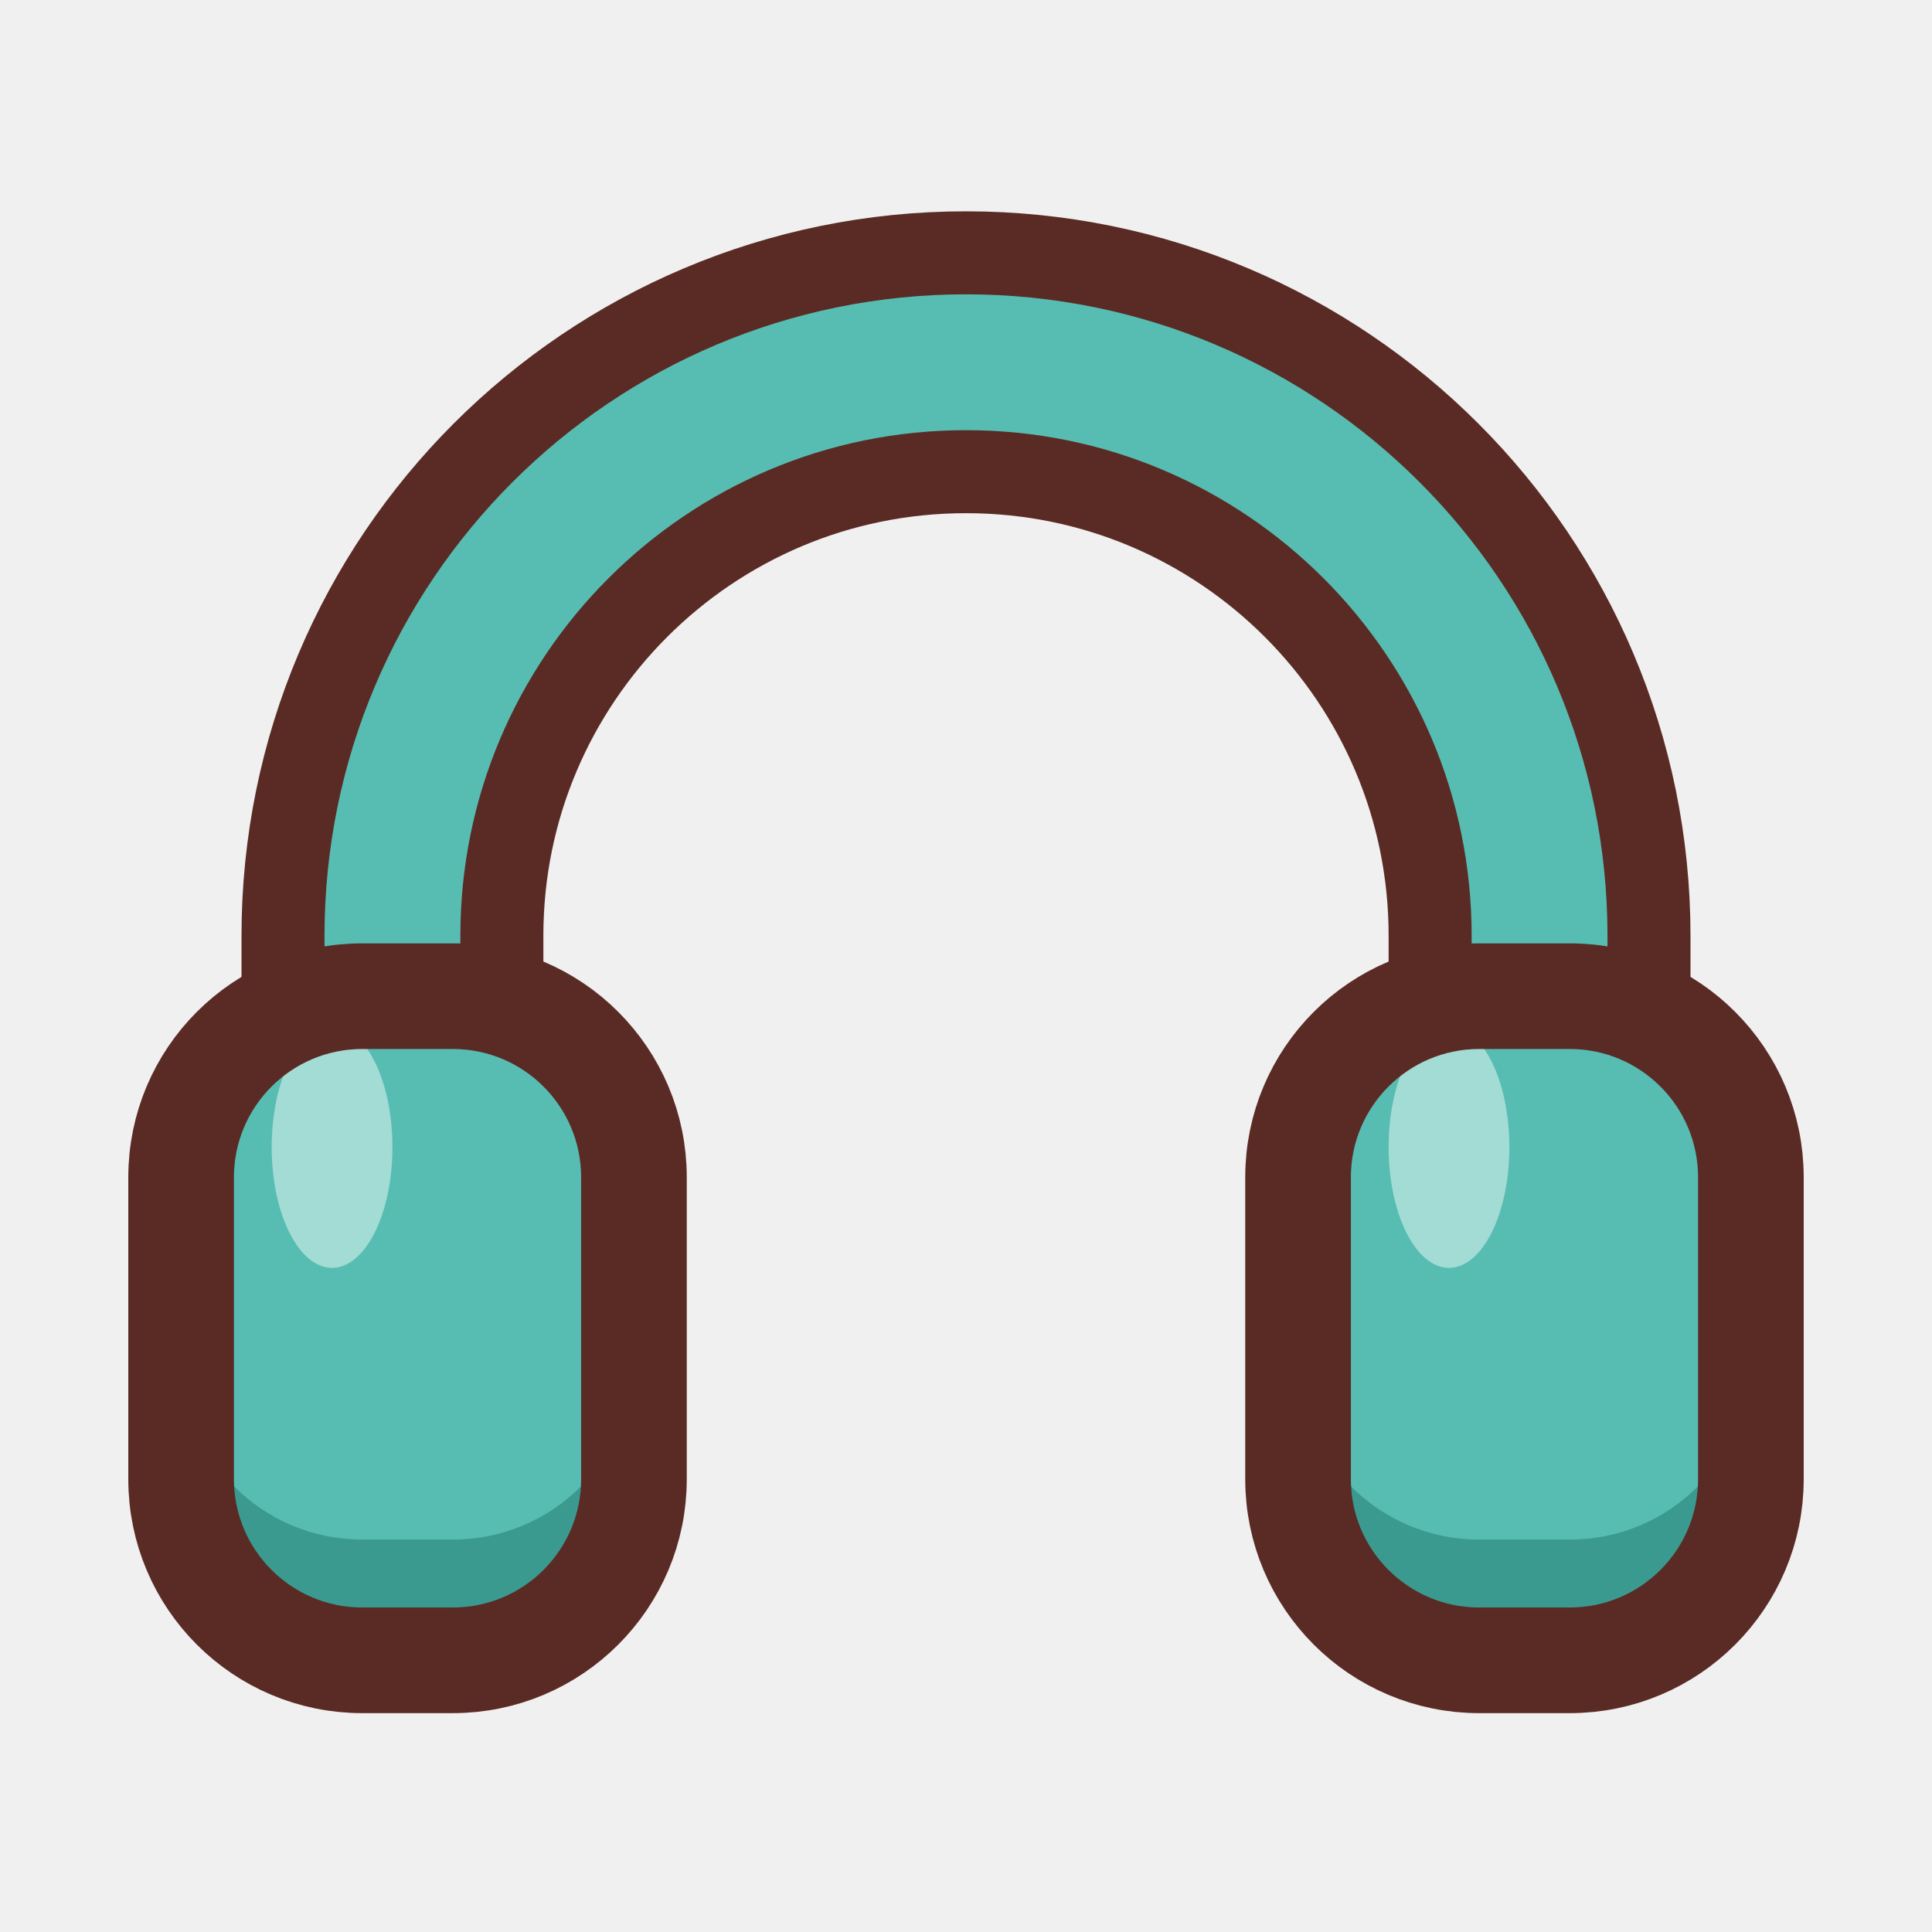
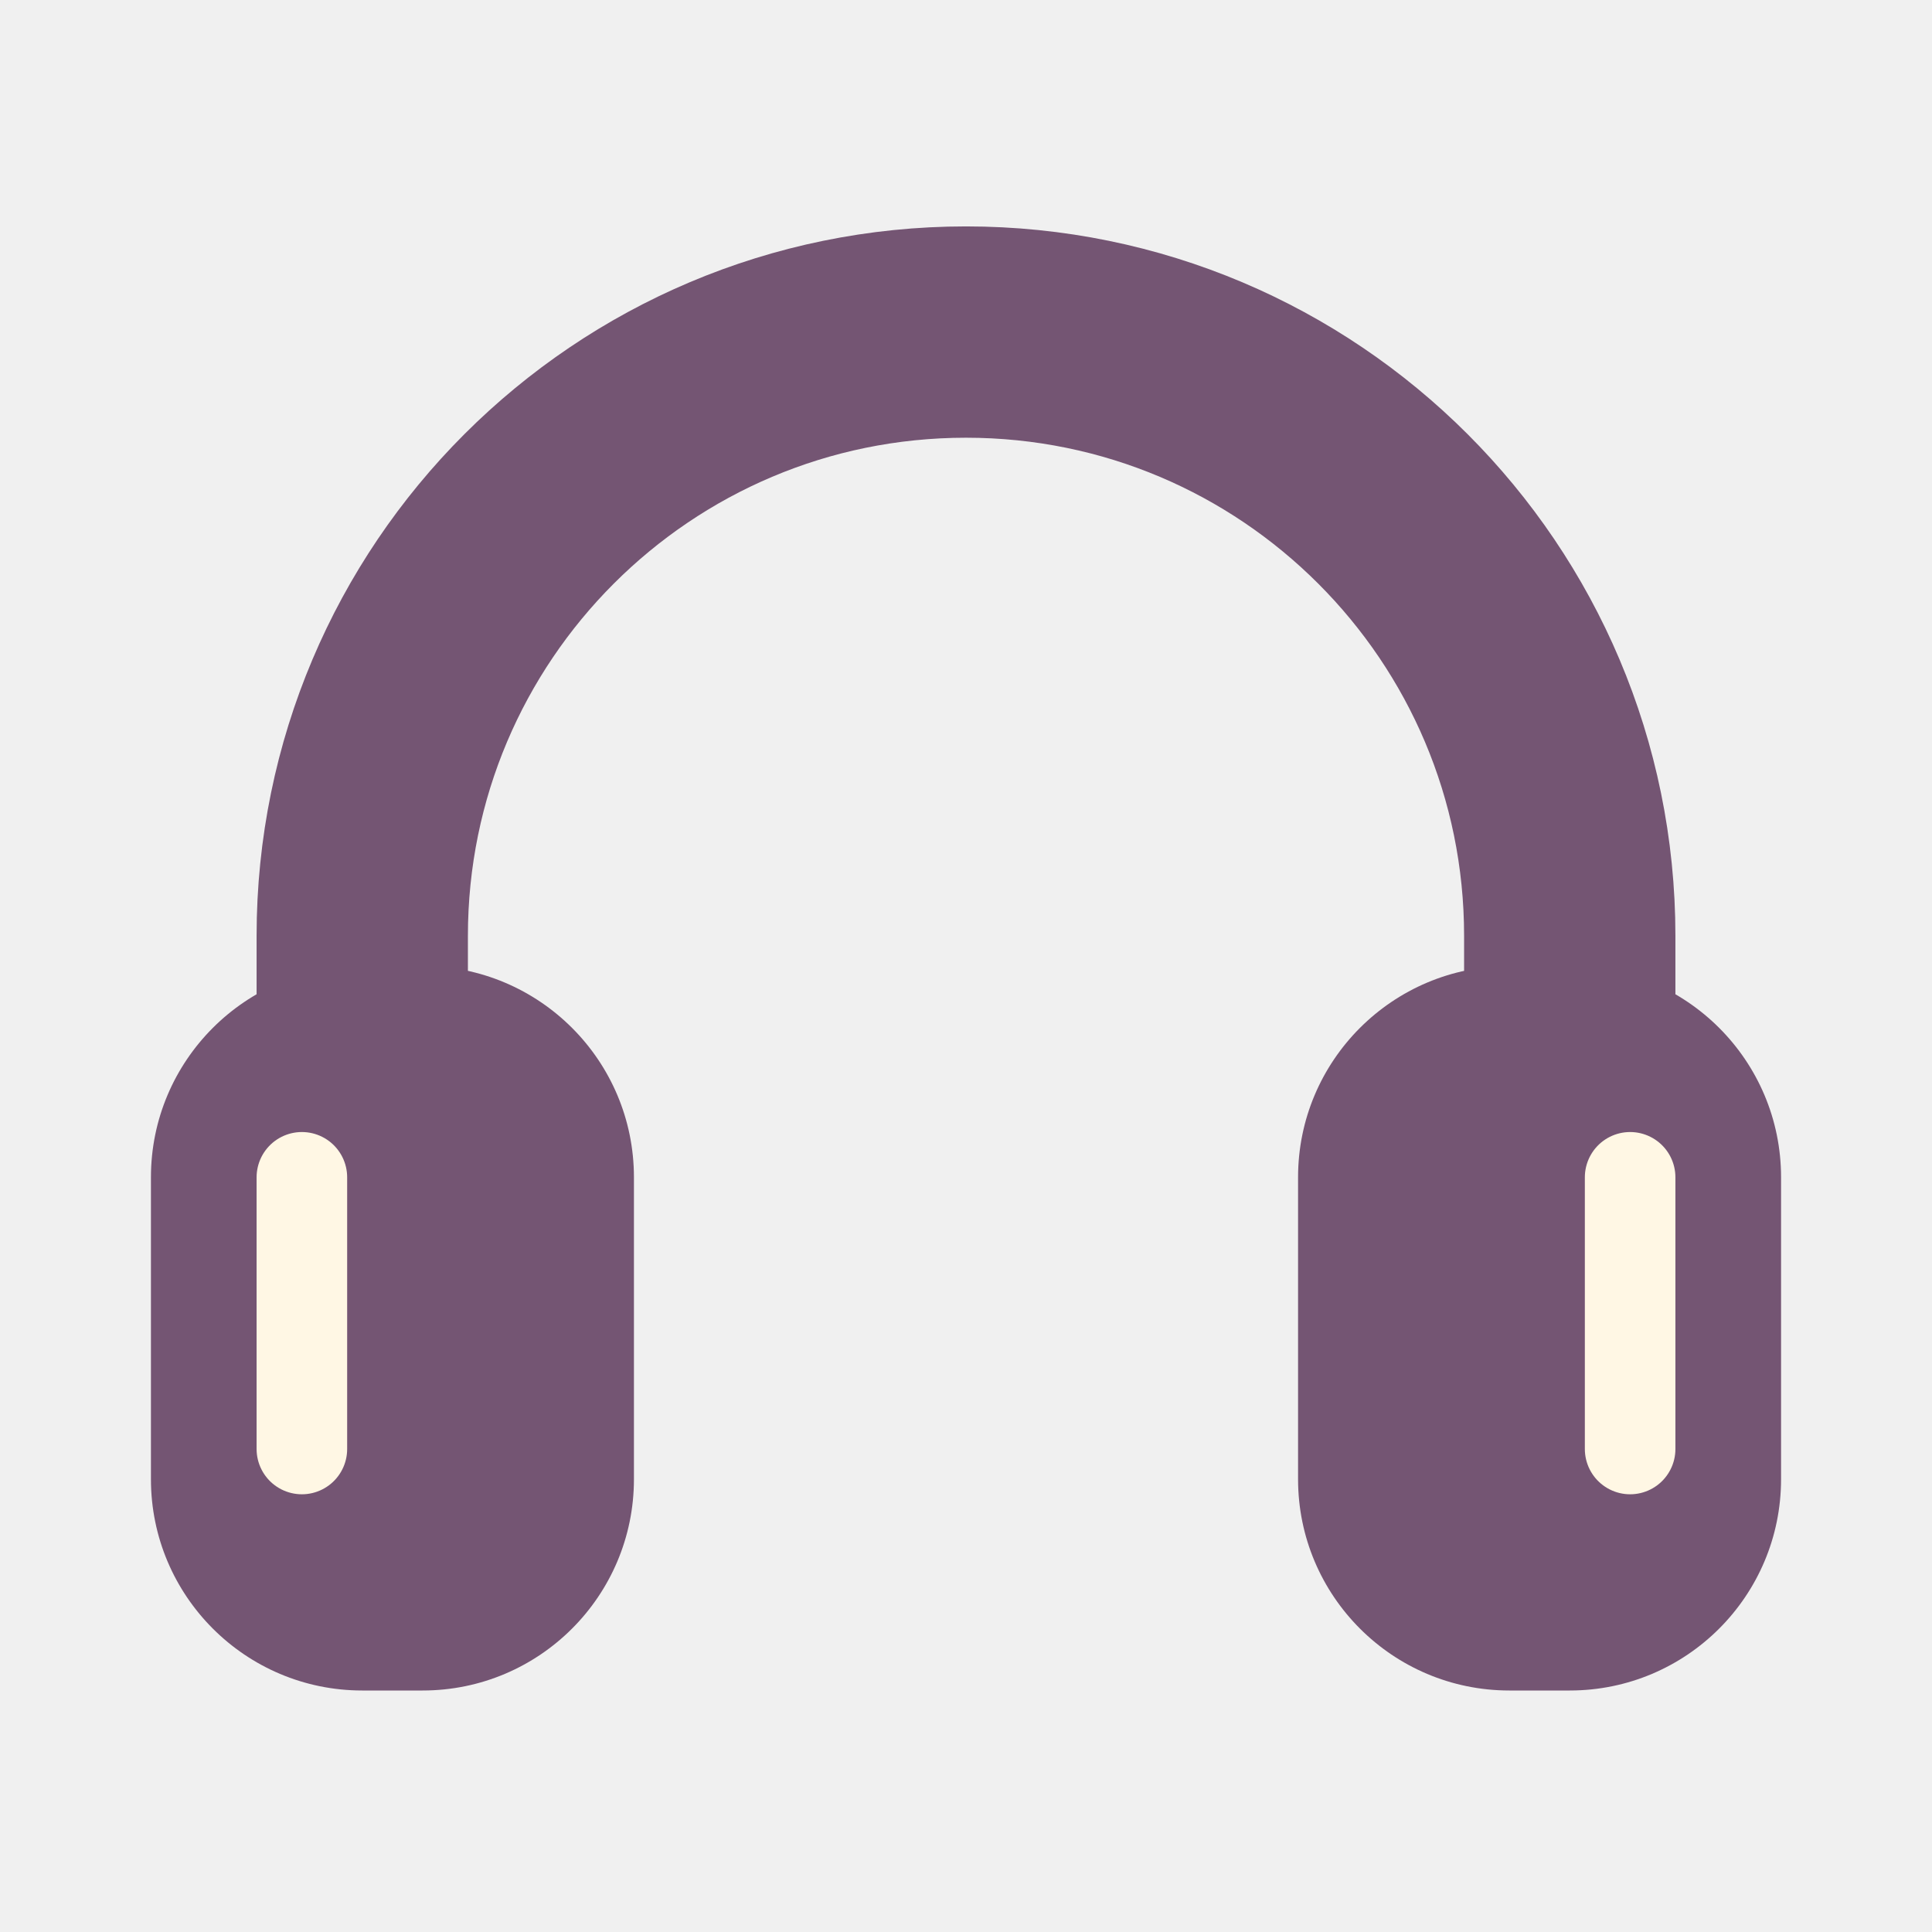
<svg xmlns="http://www.w3.org/2000/svg" viewBox="0 0 64 64">
-   <path d="M13 40 V31 a19 19 0 0 1 38 0 V40" fill="none" stroke="#5A2B25" stroke-width="10" stroke-linecap="round" stroke-linejoin="round" />
-   <path d="M13 40 V31 a19 19 0 0 1 38 0 V40" fill="none" stroke="#57BDB2" stroke-width="4.5" stroke-linecap="round" stroke-linejoin="round" />
-   <clipPath id="c9">
-     <rect x="6" y="33" width="15" height="22" rx="6" />
-   </clipPath>
-   <g clip-path="url(#c9)">
-     <rect x="6" y="33" width="15" height="22" rx="6" fill="#3A9A90" />
-     <g transform="translate(0,-4)">
-       <rect x="6" y="33" width="15" height="22" rx="6" fill="#57BDB2" />
-     </g>
-     <ellipse cx="11" cy="38" rx="2" ry="4" transform="rotate(0 11 38)" fill="#FFFFFF" opacity=".45" />
-   </g>
-   <rect x="6" y="33" width="15" height="22" rx="6" fill="none" stroke="#5A2B25" stroke-width="3.5" stroke-linejoin="round" />
-   <clipPath id="c10">
-     <rect x="43" y="33" width="15" height="22" rx="6" />
-   </clipPath>
-   <g clip-path="url(#c10)">
-     <rect x="43" y="33" width="15" height="22" rx="6" fill="#3A9A90" />
-     <g transform="translate(0,-4)">
-       <rect x="43" y="33" width="15" height="22" rx="6" fill="#57BDB2" />
-     </g>
-     <ellipse cx="48" cy="38" rx="2" ry="4" transform="rotate(0 48 38)" fill="#FFFFFF" opacity=".45" />
-   </g>
-   <rect x="43" y="33" width="15" height="22" rx="6" fill="none" stroke="#5A2B25" stroke-width="3.5" stroke-linejoin="round" />
+   <path d="M12 40 V31 a20 20 0 0 1 40 0 V40" fill="none" stroke="#745573" stroke-width="7" stroke-linecap="round" />
+   <rect x="5" y="32" width="16" height="24" rx="7" fill="#745573" />
+   <rect x="43" y="32" width="16" height="24" rx="7" fill="#745573" />
+   <path d="M10 39 V48 M54 39 V48" stroke="#FFF7E4" stroke-width="3" stroke-linecap="round" />
</svg>
